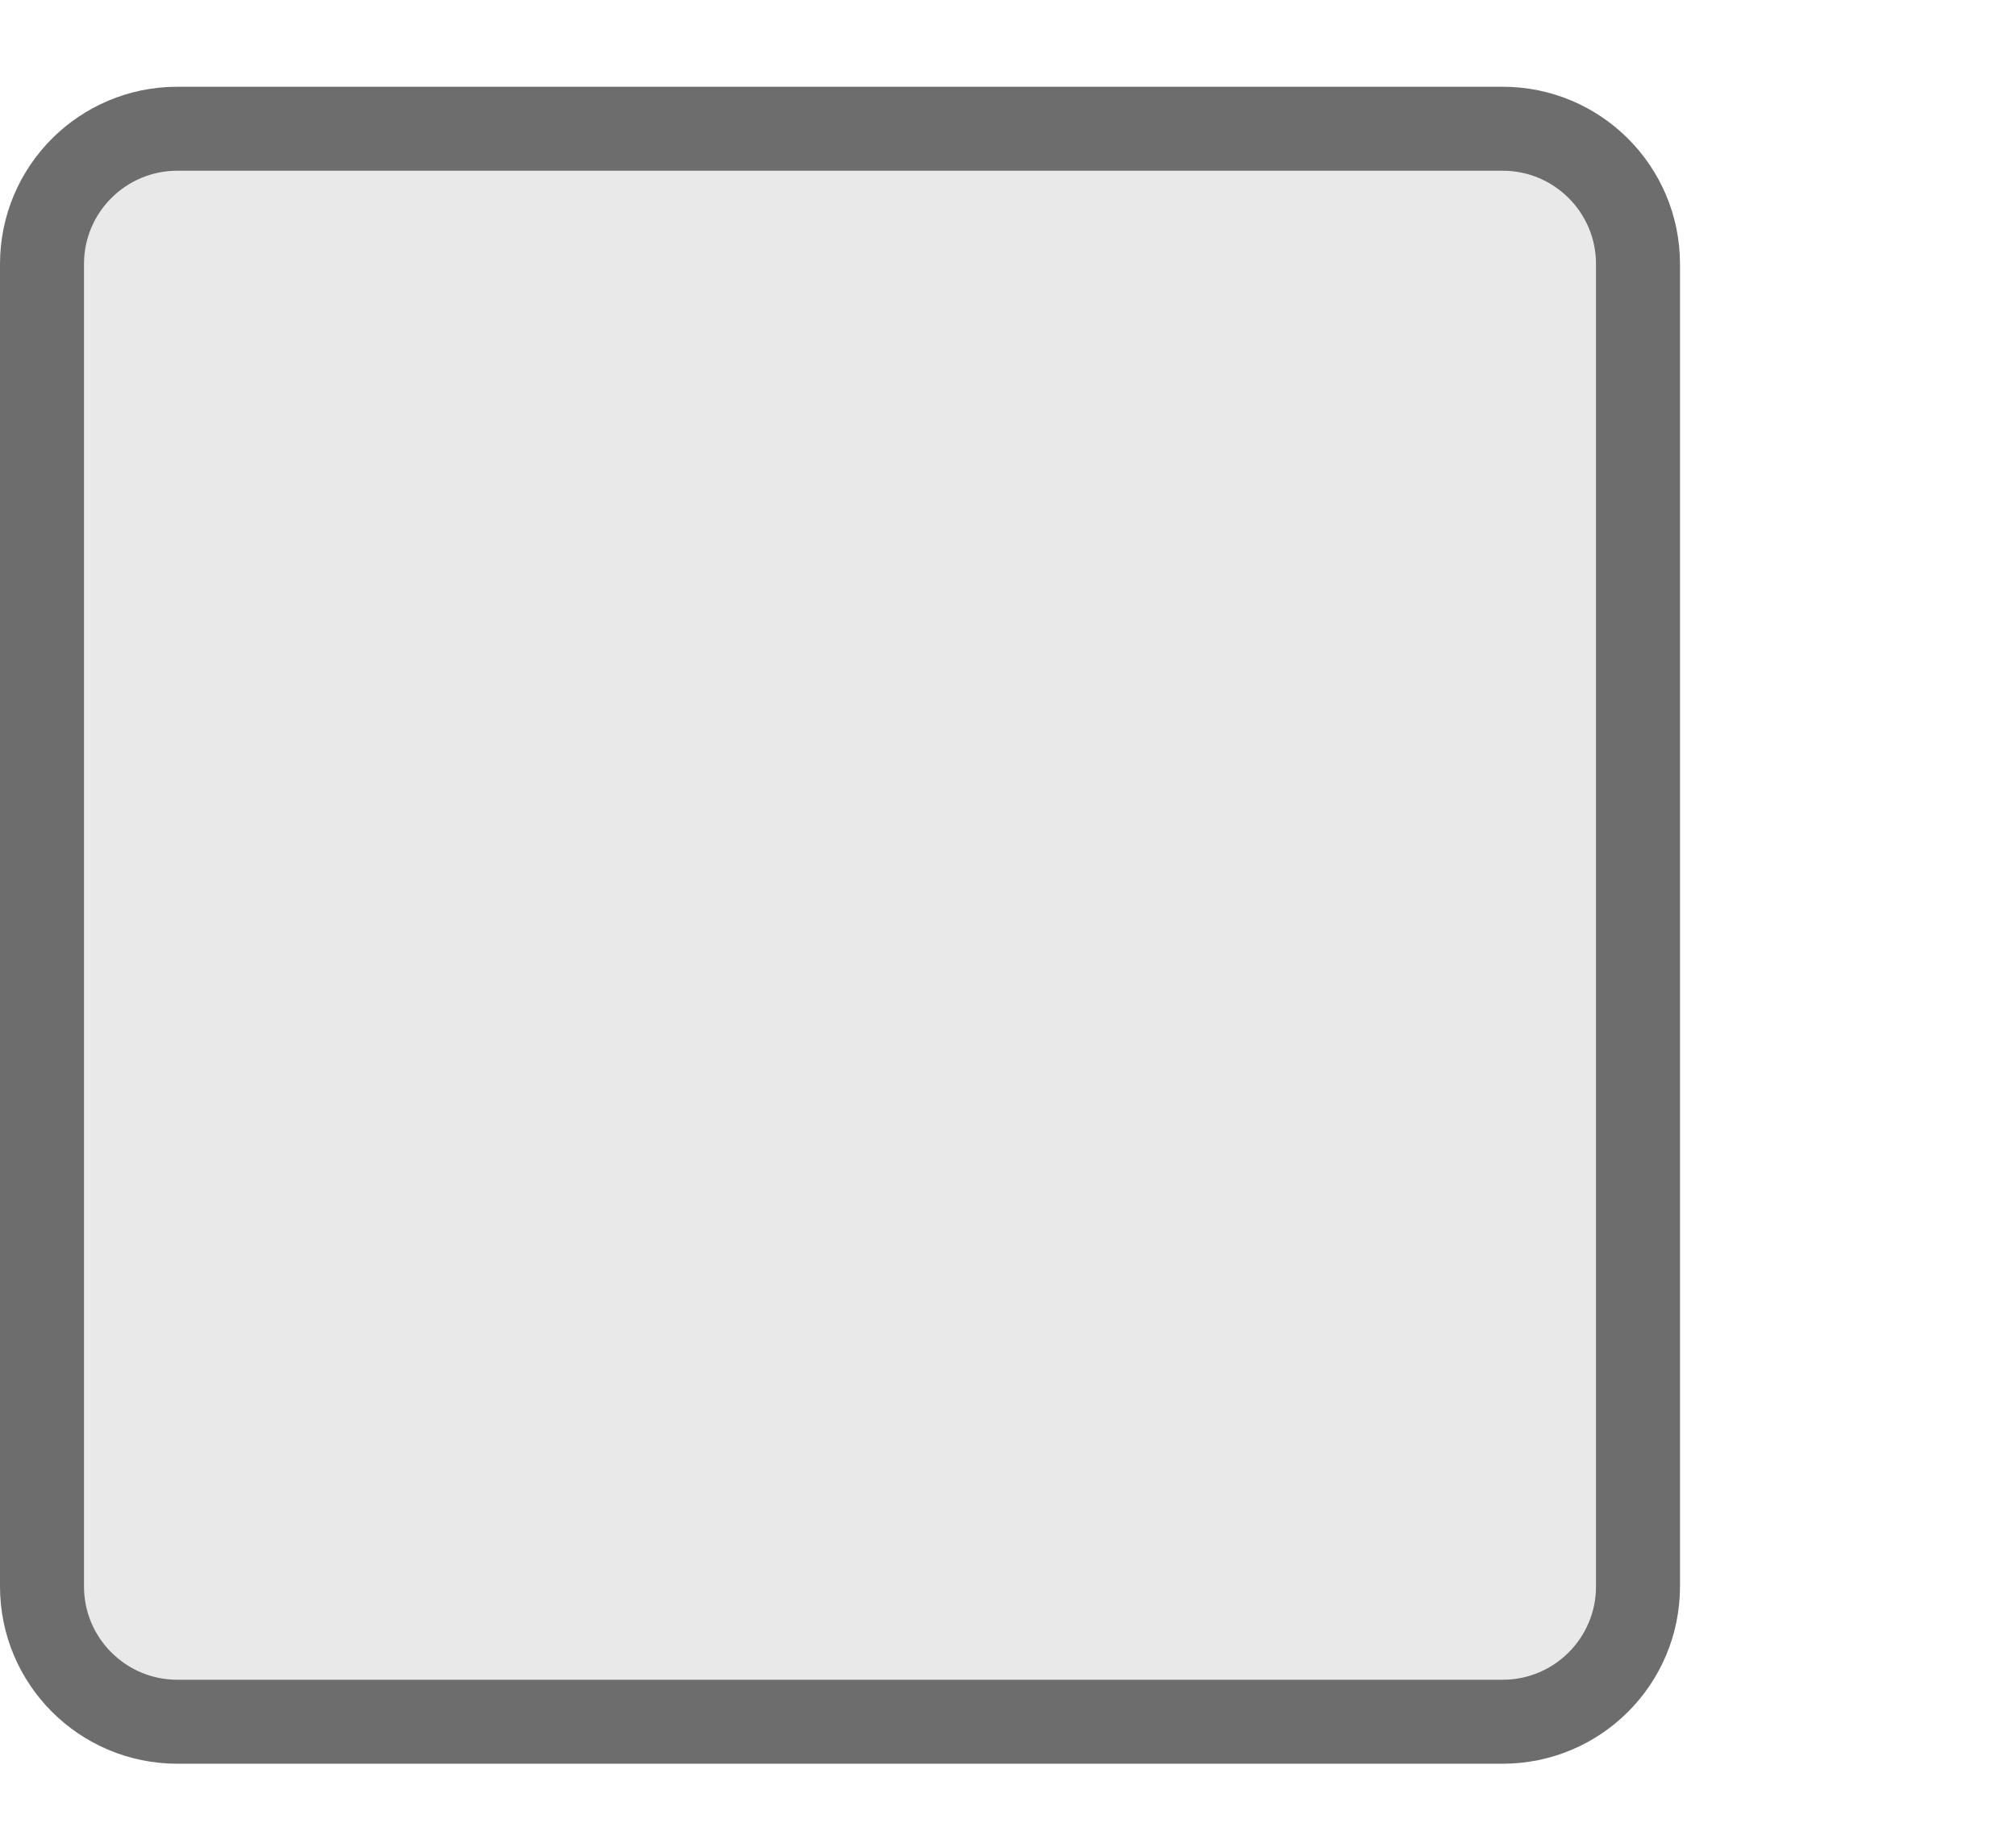
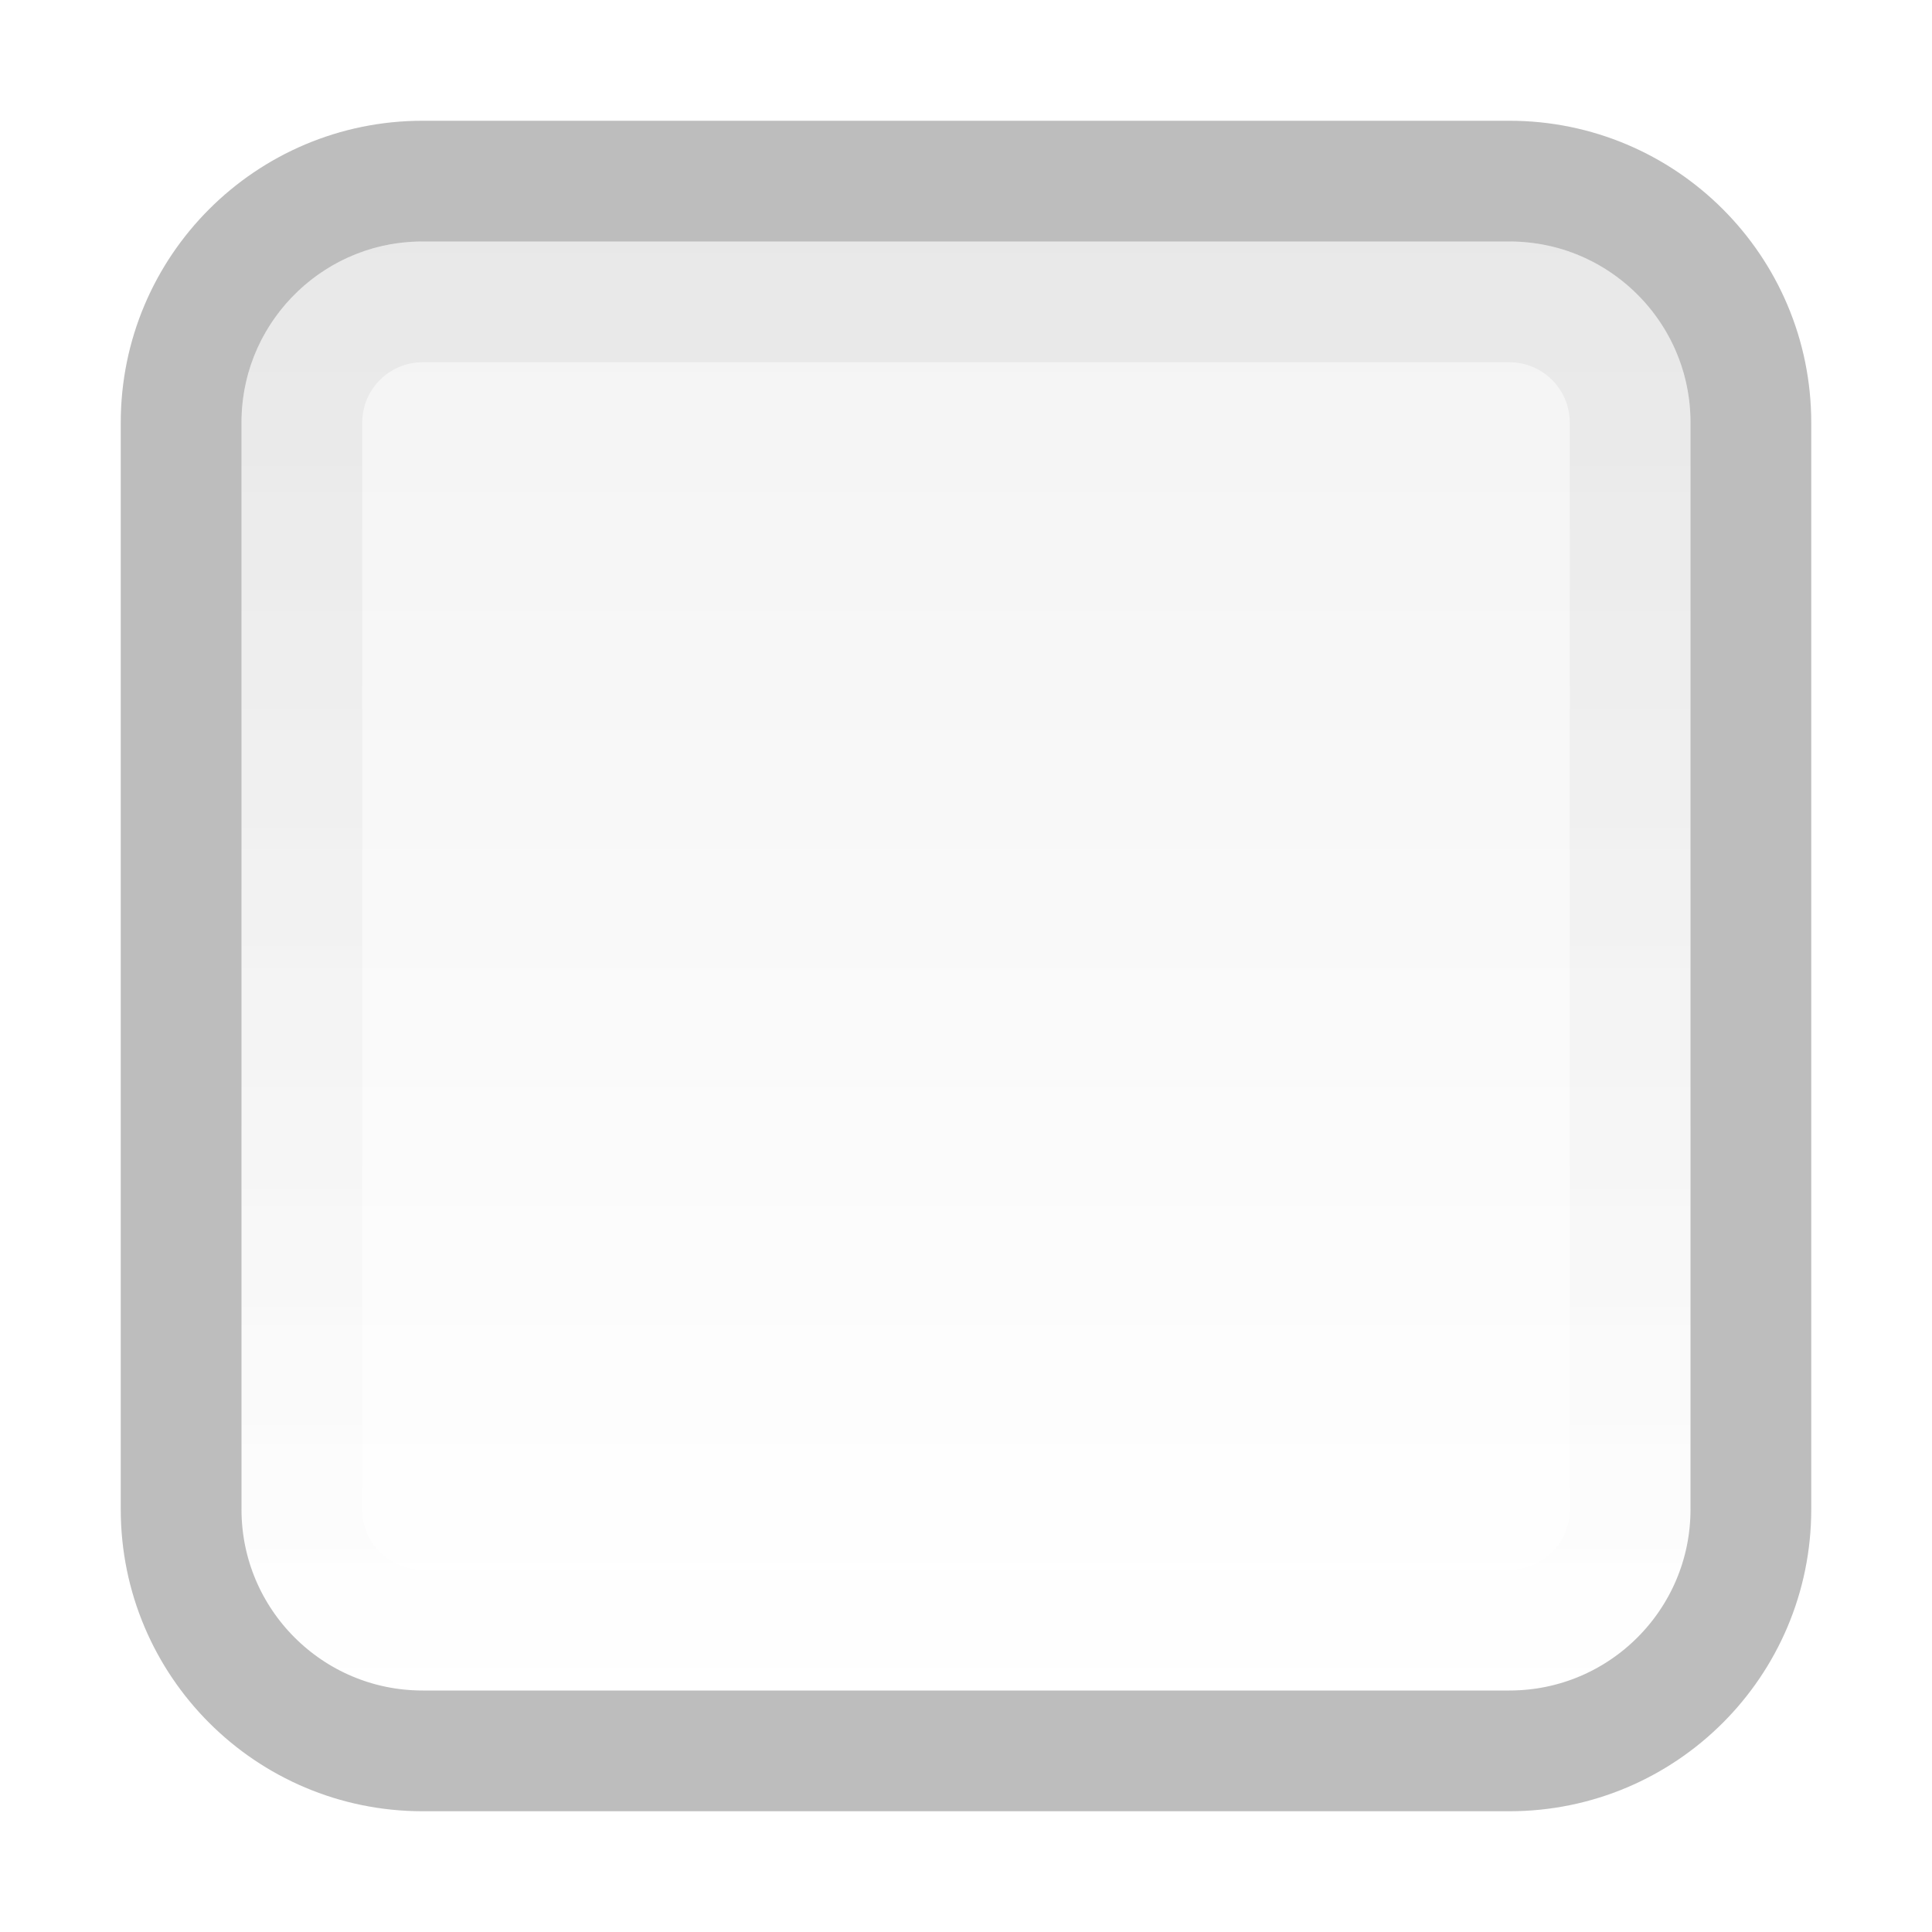
- <svg xmlns="http://www.w3.org/2000/svg" version="1.1" width="24" height="22" id="svg3199">
-   <defs id="defs3201" />
-   <g transform="translate(-342.5,-521.3622)" id="layer1">
-     <g id="g3805">
-       <rect width="19" height="18.967" rx="1.611" ry="1.611" x="343" y="-541.862" transform="scale(1,-1)" id="rect6506-6" style="color:#000000;fill:#e9e9e9;fill-opacity:1;fill-rule:nonzero;stroke:#6d6d6d;stroke-width:1;stroke-linecap:butt;stroke-linejoin:miter;stroke-miterlimit:4;stroke-opacity:1;stroke-dasharray:none;stroke-dashoffset:0;marker:none;visibility:visible;display:inline;overflow:visible;enable-background:new" />
-     </g>
-   </g>
+ <svg xmlns="http://www.w3.org/2000/svg" xmlns:xlink="http://www.w3.org/1999/xlink" version="1.1" width="16" height="16" id="svg7539">
+   <defs id="defs7541">
+     <linearGradient id="linearGradient4929-9-0-03-2-2-2-3-9-7-3-7-7-2-6-3-4-7-3">
+       <stop id="stop4931-7-3-3-9-6-4-6-1-9-5-2-4-0-3-4-8-9-6" style="stop-color:#ffffff;stop-opacity:1" offset="0" />
+       <stop id="stop4933-0-1-2-7-9-6-0-7-8-0-4-1-4-6-6-1-0-2" style="stop-color:#ffffff;stop-opacity:0" offset="1" />
+     </linearGradient>
+     <linearGradient id="linearGradient4695-1-4-3-5-0">
+       <stop id="stop4697-9-9-7-0-1" style="stop-color:#000000;stop-opacity:1" offset="0" />
+       <stop id="stop4699-5-8-9-0-4" style="stop-color:#000000;stop-opacity:0" offset="1" />
+     </linearGradient>
+     <linearGradient x1="617.509" y1="446.545" x2="617.509" y2="457.801" id="linearGradient3006" xlink:href="#linearGradient4929-9-0-03-2-2-2-3-9-7-3-7-7-2-6-3-4-7-3" gradientUnits="userSpaceOnUse" gradientTransform="matrix(0.1948052,0,0,0.7142857,-120.7922,-336.9921)" />
+     <linearGradient x1="292.857" y1="211.076" x2="292.857" y2="233.827" id="linearGradient3009" xlink:href="#linearGradient4695-1-4-3-5-0" gradientUnits="userSpaceOnUse" gradientTransform="matrix(0.04845817,0,0,0.5238095,-20.40512,-108.1763)" />
+     <linearGradient x1="731.057" y1="654.815" x2="731.057" y2="619.307" id="linearGradient3012" xlink:href="#linearGradient4751-5-4-1-2-9-1-2-3-365-589-154-4-7-64-3-8-6-5-3-1" gradientUnits="userSpaceOnUse" gradientTransform="matrix(0.7428825,0,0,0.5553761,-477.6784,-350.228)" />
+     <linearGradient x1="257.578" y1="289.329" x2="257.578" y2="266.218" id="linearGradient7810" xlink:href="#linearGradient4751-5-4-1-2-9-1-2-3-365-589-154-4-7-64-3-8-6-5-3-1" gradientUnits="userSpaceOnUse" gradientTransform="matrix(1.630643,0,0,1.038461,19.56045,-369.6725)" />
+     <linearGradient id="linearGradient4751-5-4-1-2-9-1-2-3-365-589-154-4-7-64-3-8-6-5-3-1">
+       <stop id="stop9737-3-0-8-1-8-3-3-0-5" style="stop-color:#ffffff;stop-opacity:1" offset="0" />
+       <stop id="stop9739-4-8-0-7-48-9-7-7-2" style="stop-color:#ebebeb;stop-opacity:1" offset="1" />
+     </linearGradient>
+     <linearGradient id="linearGradient4695-1-4-3-5-0-6-5">
+       <stop id="stop4697-9-9-7-0-1-5-1" style="stop-color:#000000;stop-opacity:1" offset="0" />
+       <stop id="stop4699-5-8-9-0-4-0-9" style="stop-color:#000000;stop-opacity:0" offset="1" />
+     </linearGradient>
+     <linearGradient x1="292.857" y1="211.076" x2="292.857" y2="233.827" id="linearGradient7365" xlink:href="#linearGradient4695-1-4-3-5-0-6-5" gradientUnits="userSpaceOnUse" gradientTransform="matrix(0.1894273,0,0,0.9047619,91.50682,-280.6678)" />
+     <linearGradient id="linearGradient4929-9-0-03-2-2-2-3-9-7-3-7-7-2-6-3-4-7-3-3-8">
+       <stop id="stop4931-7-3-3-9-6-4-6-1-9-5-2-4-0-3-4-8-9-6-8-7" style="stop-color:#ffffff;stop-opacity:1" offset="0" />
+       <stop id="stop4933-0-1-2-7-9-6-0-7-8-0-4-1-4-6-6-1-0-2-4-7" style="stop-color:#ffffff;stop-opacity:0" offset="1" />
+     </linearGradient>
+     <linearGradient x1="617.509" y1="446.545" x2="617.509" y2="457.801" id="linearGradient7362" xlink:href="#linearGradient4929-9-0-03-2-2-2-3-9-7-3-7-7-2-6-3-4-7-3-3-8" gradientUnits="userSpaceOnUse" gradientTransform="matrix(0.6103897,0,0,1.095238,-213.4155,-421.3883)" />
+     <linearGradient x1="617.509" y1="446.545" x2="617.509" y2="457.801" id="linearGradient5463" xlink:href="#linearGradient4929-9-0-03-2-2-2-3-9-7-3-7-7-2-6-3-4-7-3-3-8" gradientUnits="userSpaceOnUse" gradientTransform="matrix(0.6103897,0,0,1.095238,-305.8652,-512.2278)" />
+     <linearGradient x1="292.857" y1="211.076" x2="292.857" y2="233.827" id="linearGradient5466" xlink:href="#linearGradient4695-1-4-3-5-0-6-5" gradientUnits="userSpaceOnUse" gradientTransform="matrix(0.1894273,0,0,0.9047619,-0.94281,-189.8282)" />
+     <linearGradient x1="257.578" y1="289.329" x2="257.578" y2="266.218" id="linearGradient5469" xlink:href="#linearGradient4751-5-4-1-2-9-1-2-3-365-589-154-4-7-64-3-8-6-5-3-1" gradientUnits="userSpaceOnUse" gradientTransform="matrix(1.630643,0,0,1.038461,-70.51166,-277.9938)" />
+     <linearGradient xlink:href="#linearGradient4929-9-0-03-2-2-2-3-9-7-3-7-7-2-6-3-4-7-3" id="linearGradient3013" gradientUnits="userSpaceOnUse" gradientTransform="matrix(0.1948052,0,0,0.7142857,-120.7922,-334.9921)" x1="617.509" y1="446.545" x2="617.509" y2="457.801" />
+   </defs>
+   <rect width="12" height="12" rx="1.5" ry="1.5" x="-14" y="2" transform="scale(-1,1)" id="rect6132-8-2-8-0-0-0-10-0-6-0-6-2-0-5-7-3-3-7-8-4-0-2-5-3-6-7-8" style="opacity:0.99;color:#000000;fill:url(#linearGradient3012);fill-opacity:1;fill-rule:nonzero;stroke:none;stroke-width:1;marker:none;visibility:visible;display:inline;overflow:visible;enable-background:accumulate" />
+   <rect width="11" height="11" rx="1" ry="1" x="-13.5" y="2.5" transform="scale(-1,1)" id="rect6132-8-2-8-0-0-0-4-6-9-7-5-4-2-6-1-1-2-7-4-6-3-4-3-0-8-1-1-9" style="opacity:0.05;color:#000000;fill:none;stroke:url(#linearGradient3009);stroke-width:1;stroke-linecap:round;stroke-linejoin:round;stroke-miterlimit:4;stroke-opacity:1;stroke-dasharray:none;stroke-dashoffset:0;marker:none;visibility:visible;display:inline;overflow:visible;enable-background:accumulate" />
+   <rect width="15" height="15" rx="3" ry="3" x="-15.5" y="-15.5" transform="scale(-1,-1)" id="rect6132-8-2-8-0-0-0-4-6-9-7-5-4-2-6-1-1-2-7-4-6-3-0-1-0-16-8-3-0-0-3" style="opacity:0.2;color:#000000;fill:none;stroke:url(#linearGradient3013);stroke-width:1;stroke-linecap:round;stroke-linejoin:round;stroke-miterlimit:4;stroke-opacity:1;stroke-dasharray:none;stroke-dashoffset:0;marker:none;visibility:visible;display:inline;overflow:visible;enable-background:accumulate" />
+   <rect width="13" height="13" rx="2" ry="2" x="-14.5" y="1.5" transform="scale(-1,1)" id="rect6132-8-2-8-0-0-0-10-0-6-0-6-2-0-5-7-3-3-7-8-4-0-2-5-3-6-7-8-6" style="opacity:0.35;color:#000000;fill:none;stroke:#434343;stroke-width:1;stroke-linecap:round;stroke-linejoin:round;stroke-miterlimit:4;stroke-opacity:1;stroke-dasharray:none;stroke-dashoffset:0;marker:none;visibility:visible;display:inline;overflow:visible;enable-background:accumulate" />
</svg>
